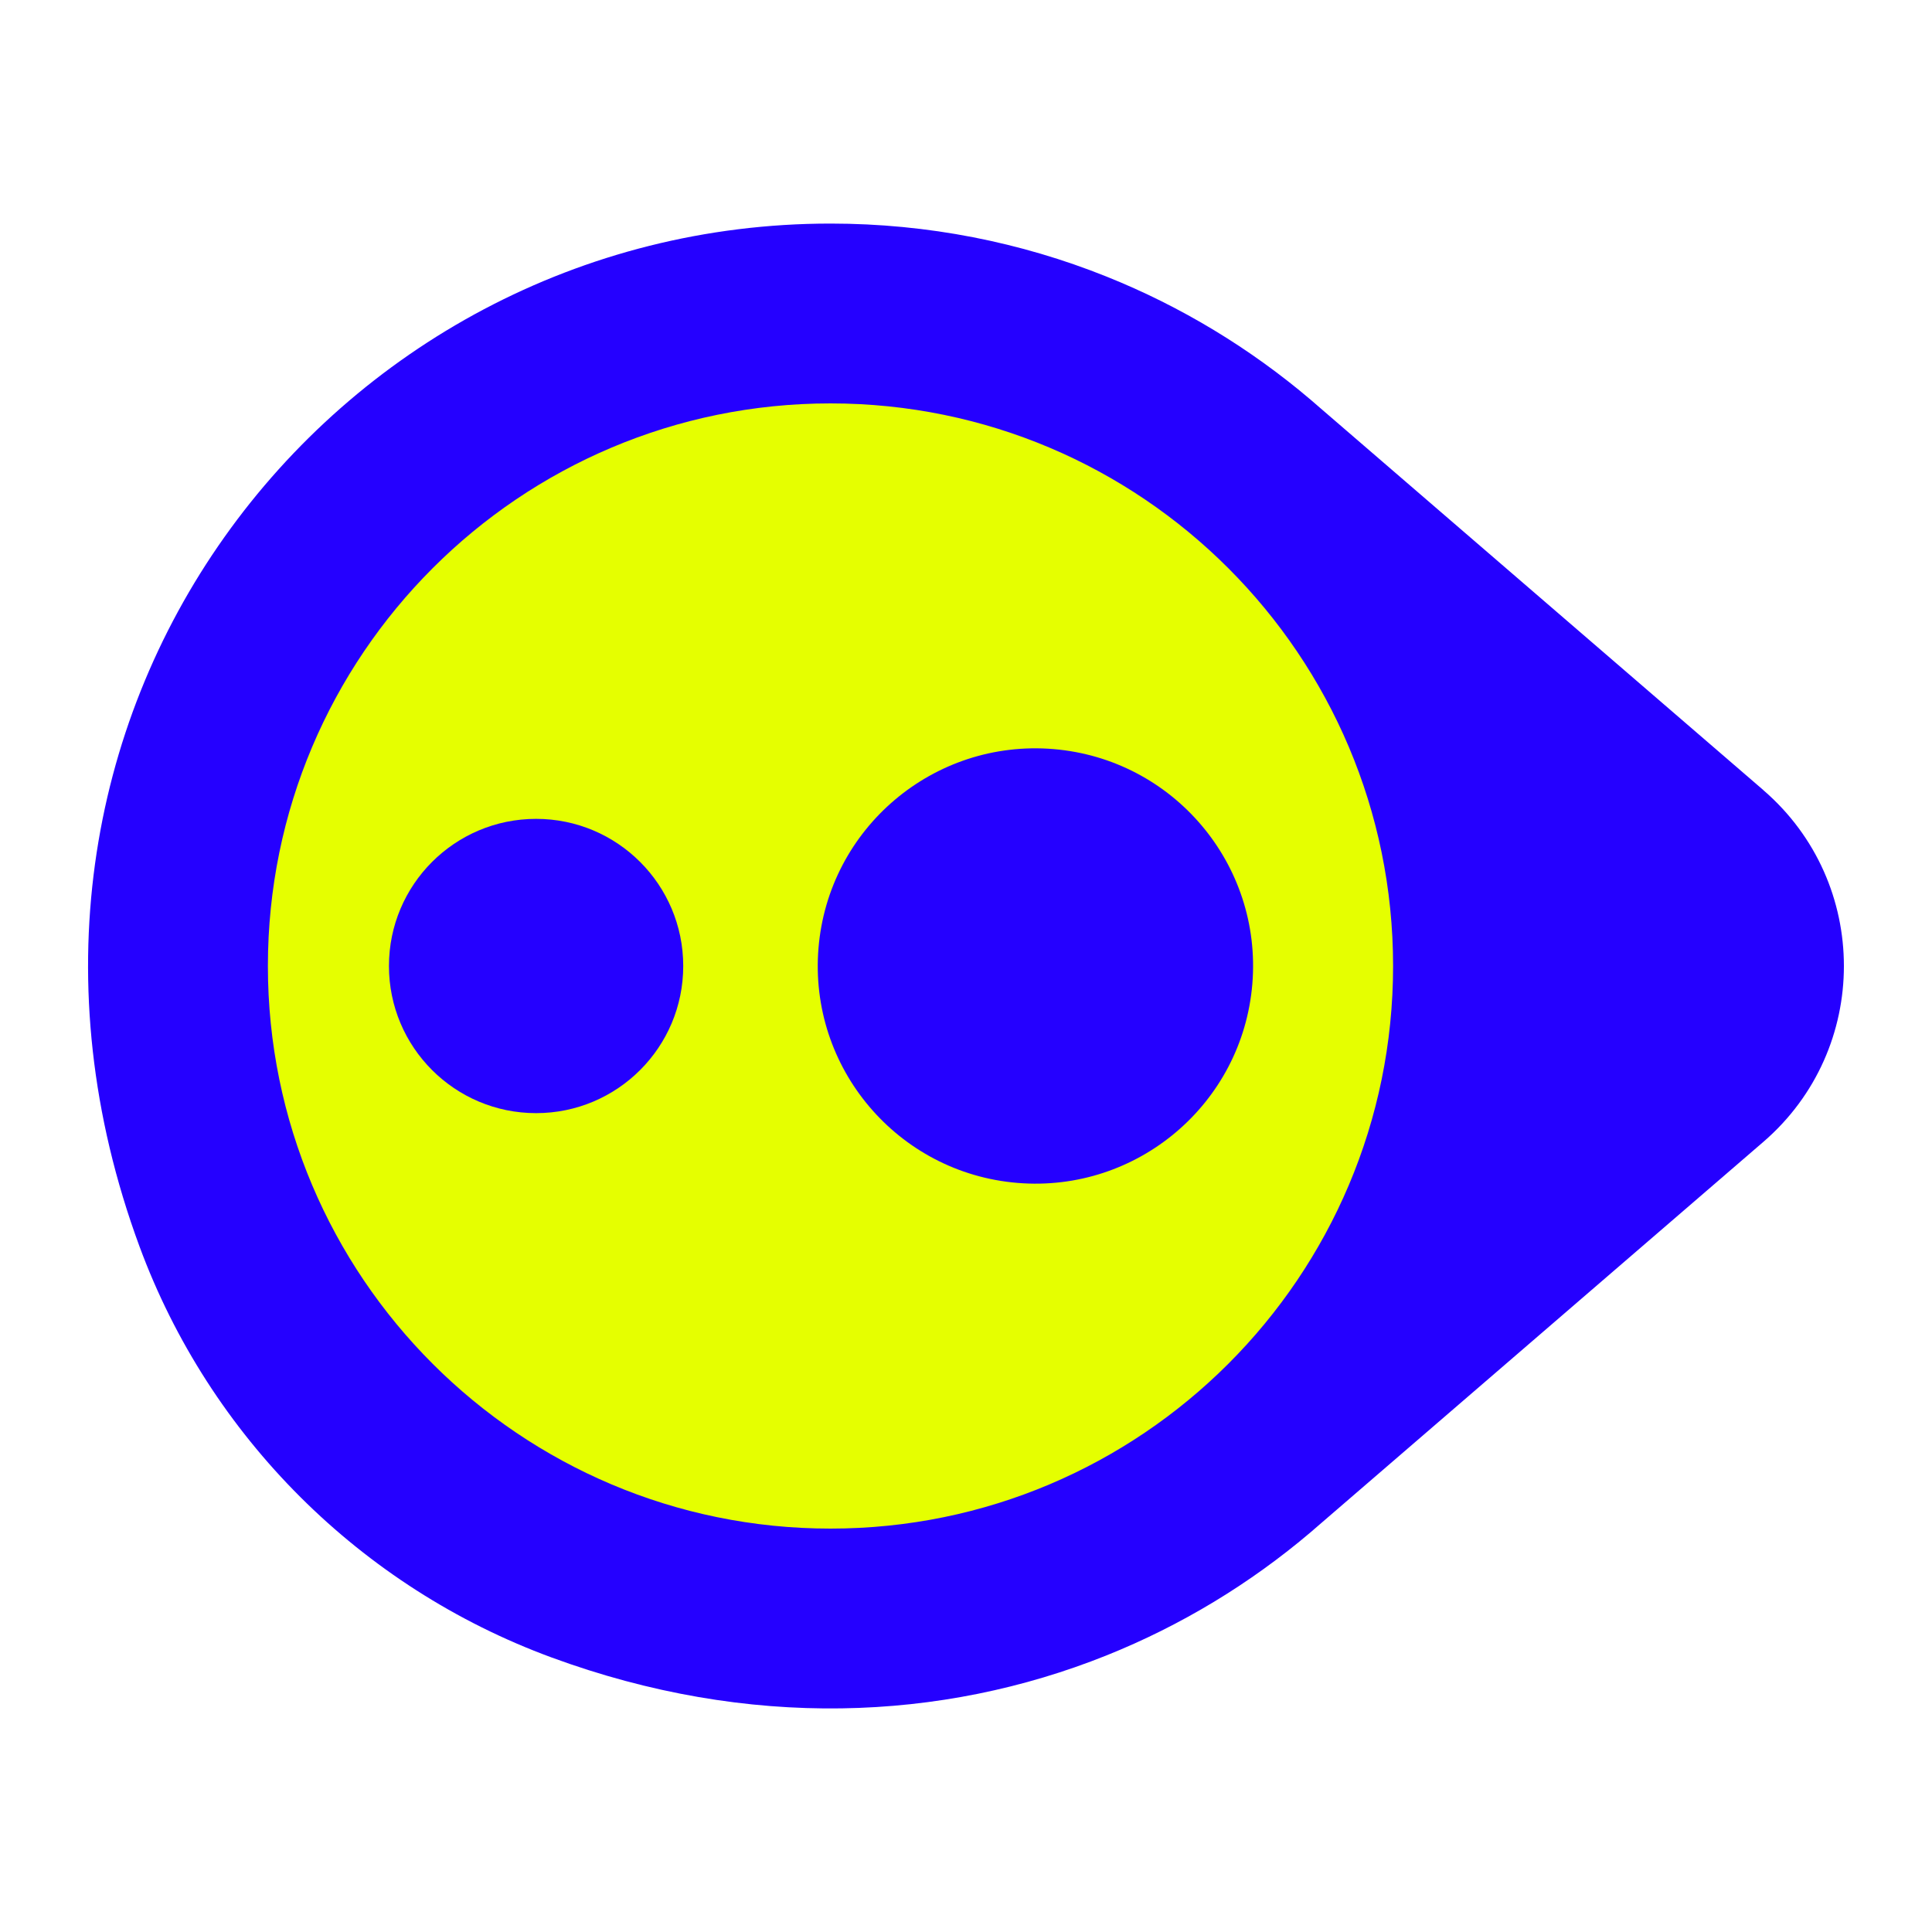
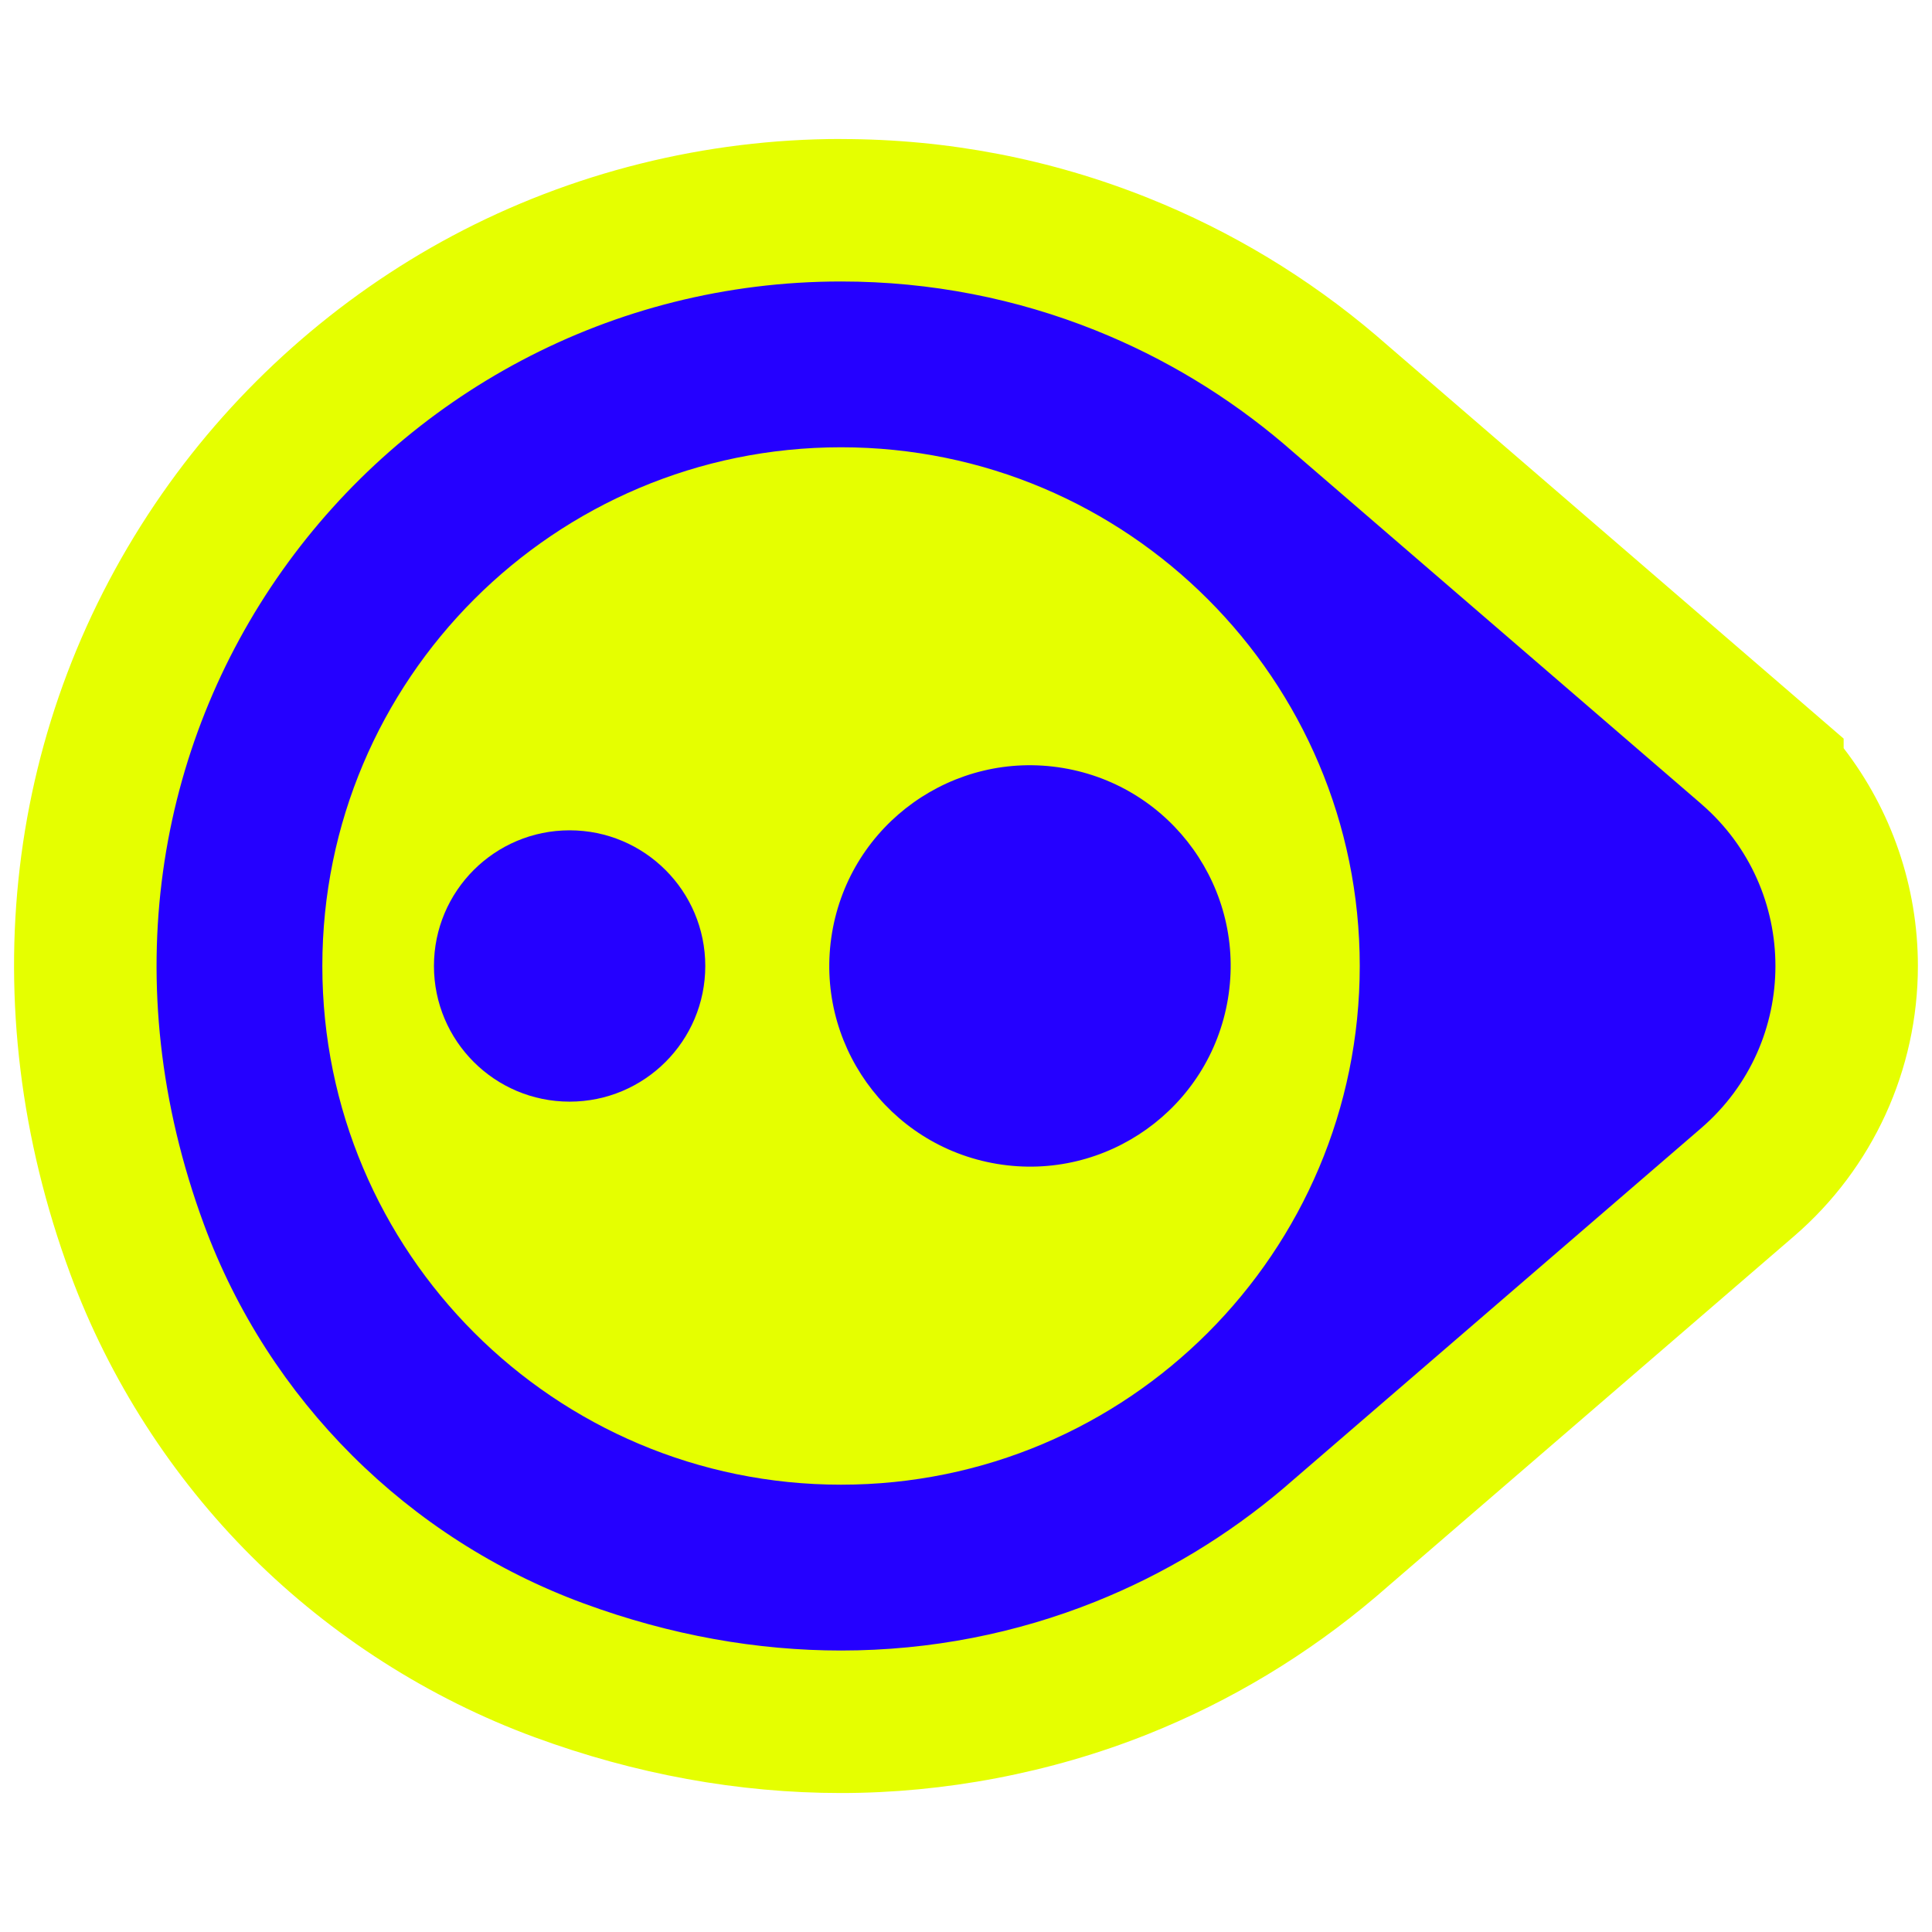
- <svg xmlns="http://www.w3.org/2000/svg" id="Calque_1" version="1.1" viewBox="0 0 500 500">
+ <svg xmlns="http://www.w3.org/2000/svg" id="Calque_1" version="1.1" viewBox="0 0 542.31 542.31">
  <defs>
    <style>
      .st0 {
        fill: #e5ff00;
      }

      .st1 {
        fill: #2500ff;
      }
    </style>
  </defs>
-   <circle class="st0" cx="209.5" cy="249" r="167.17" />
-   <path class="st1" d="M339.21,103.47l2.44,2.11c-.81-.71-1.62-1.41-2.44-2.11Z" />
-   <path class="st1" d="M341.66,394.42l-2.44,2.11c.82-.7,1.64-1.4,2.44-2.11Z" />
-   <path class="st1" d="M456.36,204.48l-114.7-98.9-2.44-2.11c-15.67-13.31-33.51-24.15-52.9-31.91-22.07-8.84-46.15-13.7-71.38-13.7-129.56,0-229.17,128.22-178.85,264.69,18.18,49.29,57.3,88.24,106.6,106.38,51.18,18.83,101.13,16.52,143.62-.49,19.4-7.77,37.23-18.61,52.9-31.91l2.44-2.11,114.7-98.9c27.8-23.98,27.8-67.06,0-91.03h.01ZM214.93,395.6c-80.41,0-145.6-65.19-145.6-145.6S134.52,104.4,214.93,104.4s145.6,65.19,145.6,145.6-65.19,145.6-145.6,145.6Z" />
-   <circle class="st1" cx="267.97" cy="250" r="56.33" transform="translate(-3.28 496.44) rotate(-85.27)" />
-   <circle class="st1" cx="138.74" cy="250" r="38.08" />
+   <circle class="st0" cx="230.65" cy="270.15" r="167.17" />
+   <path class="st1" d="M360.36,124.62l2.44,2.11c-.81-.71-1.62-1.41-2.44-2.11Z" />
+   <path class="st1" d="M362.81,415.57l-2.44,2.11c.82-.7,1.64-1.4,2.44-2.11Z" />
+   <g>
+     <path class="st1" d="M236.08,483.3c-26.46,0-53.09-4.86-79.14-14.45-55.04-20.25-98.21-63.34-118.46-118.23-25.59-69.41-17.04-142.55,23.47-200.65,39.7-56.95,104.81-90.96,174.15-90.96,27.23,0,53.75,5.09,78.82,15.13,21.24,8.5,40.9,20.36,58.41,35.23l2.57,2.22,121.62,104.87v.79c13.34,14.66,20.84,33.82,20.84,53.88,0,23.32-10.13,45.44-27.79,60.67l-114.7,98.9-2.56,2.21c-17.52,14.87-37.17,26.72-58.41,35.23-25.09,10.05-51.61,15.14-78.82,15.14ZM236.08,145.55c-69.26,0-125.6,56.34-125.6,125.6s56.34,125.6,125.6,125.6,125.6-56.34,125.6-125.6-56.34-125.6-125.6-125.6Z" />
+     <path class="st0" d="M236.09,79.01c25.23,0,49.31,4.86,71.38,13.7,19.39,7.76,37.23,18.6,52.9,31.91l2.44,2.11,114.7,98.9h0s0,.01,0,.01c27.8,23.97,27.8,67.05,0,91.03l-114.7,98.9-2.44,2.11c-15.67,13.3-33.5,24.14-52.9,31.91-22.07,8.84-46.16,13.71-71.38,13.71-23.33,0-47.64-4.17-72.24-13.22-49.3-18.14-88.42-57.09-106.6-106.38C6.92,207.23,106.53,79.01,236.09,79.01M236.08,416.75c80.41,0,145.6-65.19,145.6-145.6s-65.19-145.6-145.6-145.6-145.6,65.19-145.6,145.6,65.19,145.6,145.6,145.6M236.09,39.01c-38.05,0-75.8,9.42-109.18,27.23-32.28,17.23-60.42,42.23-81.38,72.29C1.24,202.08-8.18,281.91,19.71,357.54c10.91,29.58,28.51,57.02,50.91,79.35,22.36,22.3,49.82,39.84,79.4,50.73,28.27,10.4,57.22,15.68,86.05,15.68s58.78-5.58,86.25-16.57c23.25-9.31,44.75-22.28,63.92-38.55l.14-.12.14-.12,2.44-2.11,114.66-98.86c22.08-19.04,34.73-46.68,34.73-75.82,0-22.33-7.44-43.77-20.84-61.13v-2.69l-13.88-11.98-114.66-98.86h0l-2.44-2.11-.13-.12-.13-.11c-19.16-16.28-40.67-29.25-63.93-38.56-27.44-10.99-56.46-16.56-86.24-16.56h0ZM236.08,376.75c-58.23,0-105.6-47.37-105.6-105.6s47.37-105.6,105.6-105.6,105.6,47.37,105.6,105.6-47.37,105.6-105.6,105.6h0Z" />
+   </g>
+   <circle class="st1" cx="289.12" cy="271.15" r="56.33" transform="translate(-25.87 511.76) rotate(-80.54)" />
+   <circle class="st1" cx="159.89" cy="271.15" r="38.08" />
</svg>
